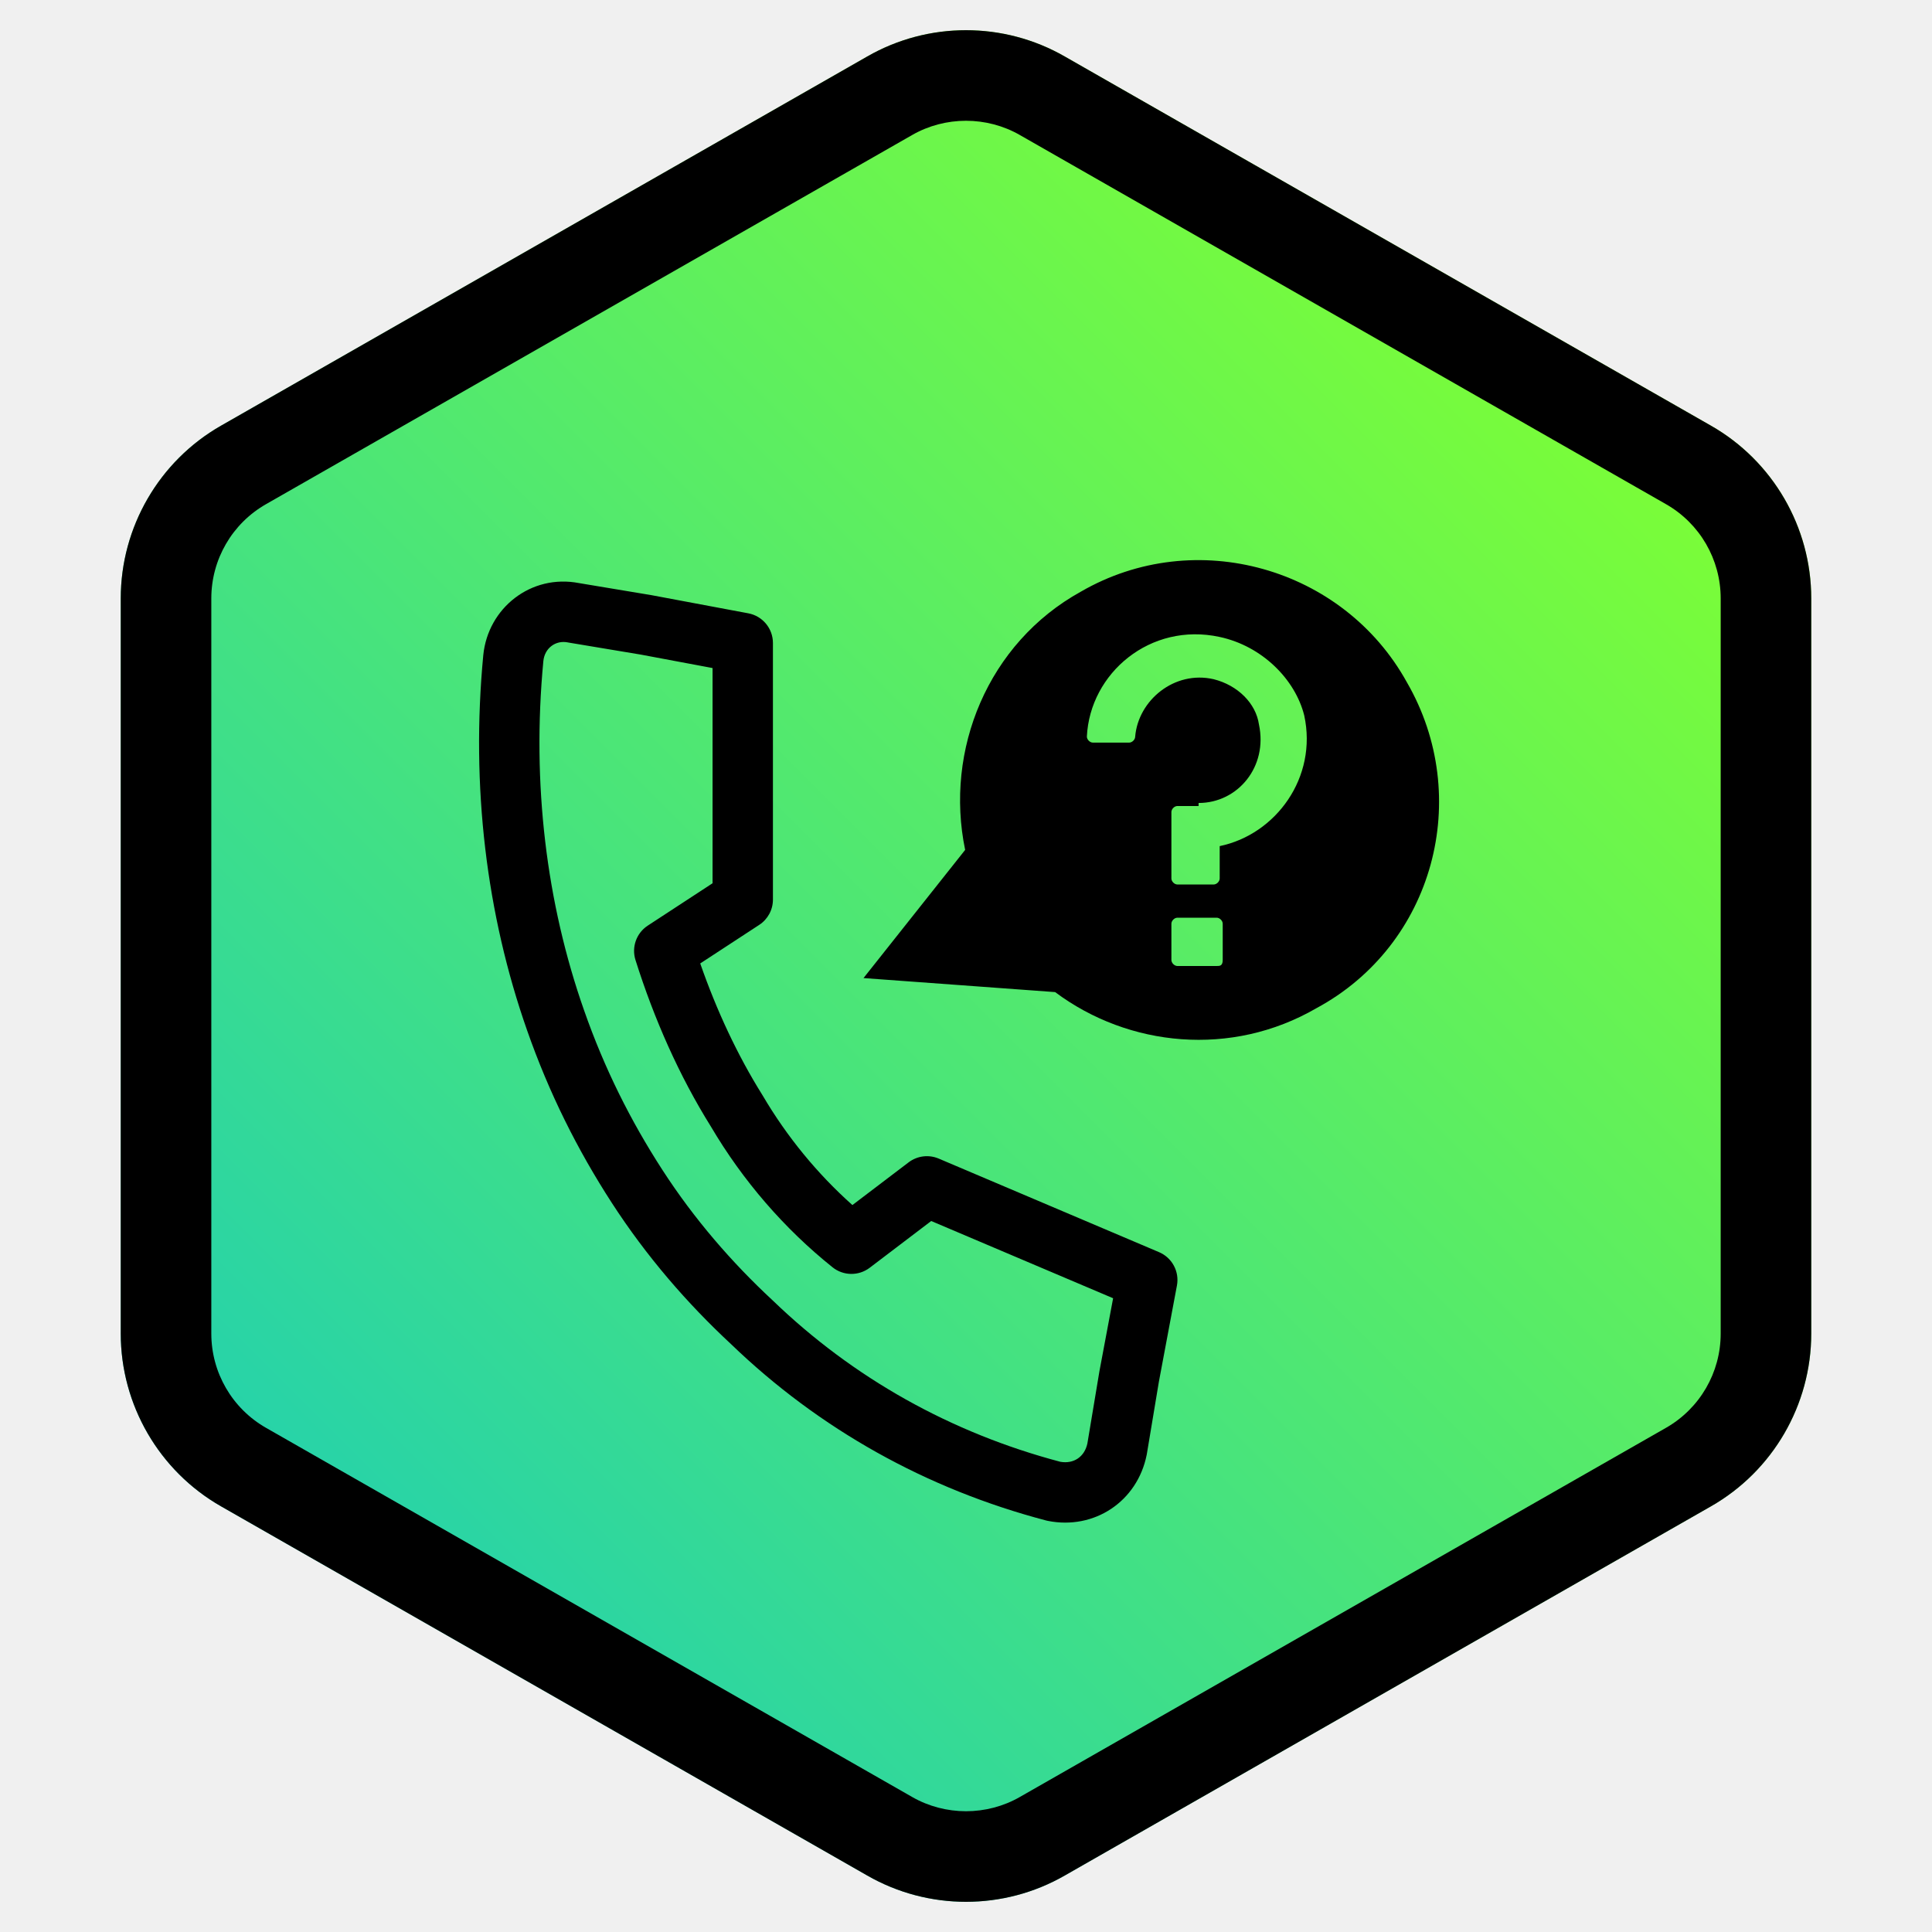
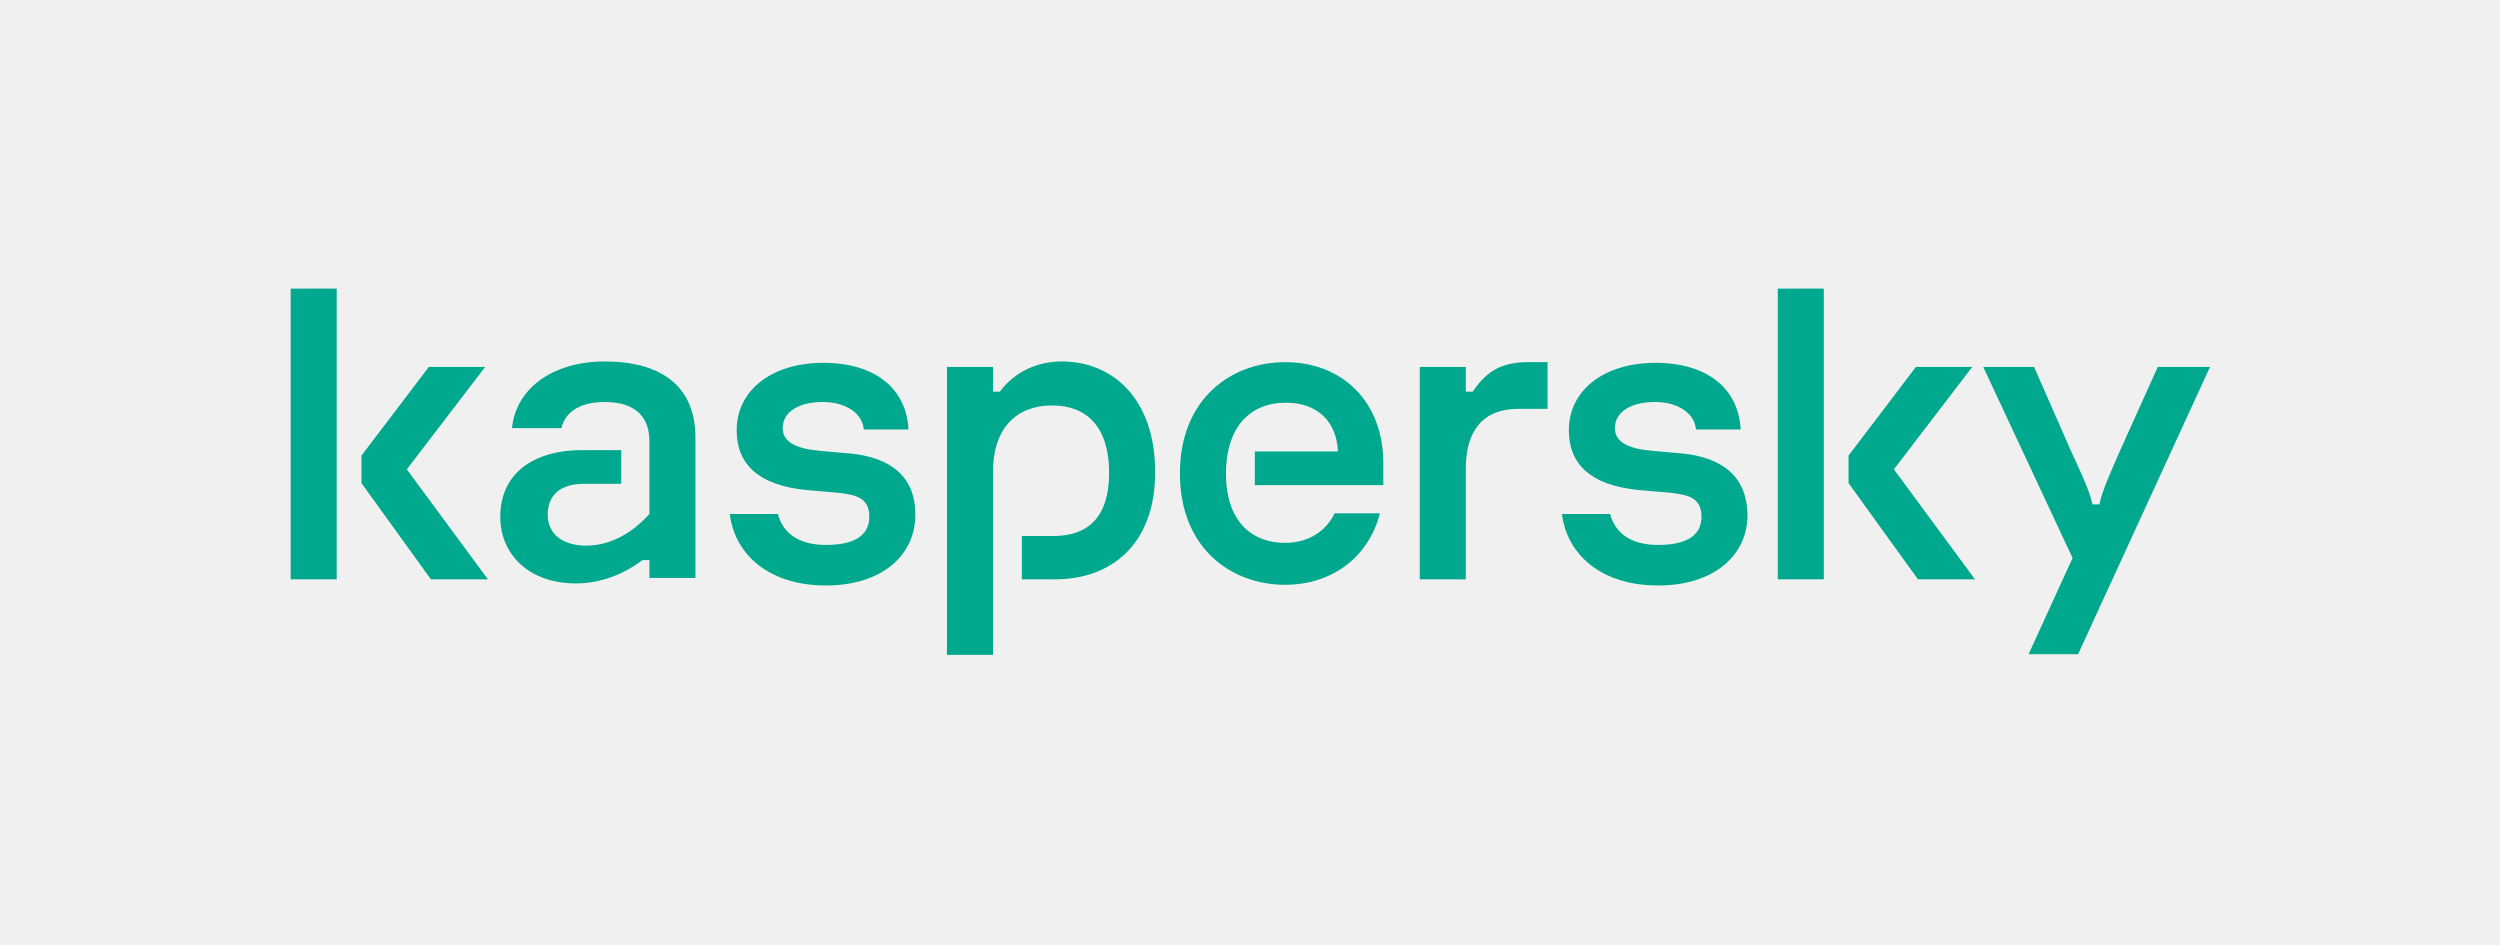
- <svg xmlns="http://www.w3.org/2000/svg" width="128" height="128" viewBox="0 0 128 128" fill="none">
-   <g clip-path="url(#clip0_8424_10896)">
-     <path d="M64 2C61.74 2 59.48 2.58 57.46 3.74L14.64 28.204C10.54 30.545 8 34.925 8 39.646V88.354C8 93.075 10.54 97.455 14.64 99.796L57.46 124.26C59.48 125.42 61.74 126 64 126C66.26 126 68.52 125.42 70.54 124.26L113.36 99.796C117.46 97.455 120 93.075 120 88.354V39.646C120 34.925 117.46 30.545 113.36 28.204L70.54 3.74C68.52 2.58 66.26 2 64 2Z" fill="url(#paint0_linear_8424_10896)" />
-     <path d="M64 8.001C65.24 8.001 66.48 8.321 67.56 8.941L110.38 33.405C112.62 34.685 114 37.066 114 39.646V88.354C114 90.934 112.62 93.315 110.38 94.595L67.56 119.059C66.48 119.679 65.24 119.999 64 119.999C62.76 119.999 61.52 119.679 60.44 119.059L17.62 94.595C15.38 93.315 14 90.934 14 88.354V39.646C14 37.066 15.38 34.685 17.62 33.405L60.44 8.941C61.52 8.321 62.76 8.001 64 8.001ZM64 2C61.74 2 59.48 2.58 57.46 3.74L14.64 28.204C10.54 30.545 8 34.925 8 39.646V88.354C8 93.075 10.54 97.455 14.64 99.796L57.46 124.26C59.48 125.42 61.74 126 64 126C66.26 126 68.52 125.42 70.54 124.26L113.36 99.796C117.46 97.455 120 93.075 120 88.354V39.646C120 34.925 117.46 30.545 113.36 28.204L70.54 3.74C68.52 2.58 66.26 2 64 2Z" fill="black" />
-     <path fill-rule="evenodd" clip-rule="evenodd" d="M57.209 64.8L63.944 56.308C62.57 49.696 65.445 42.607 71.608 39.2C79.208 34.8 89.008 37.6 93.208 45.2C97.608 52.8 95.008 62.6 87.208 66.8C81.593 70.052 74.776 69.372 69.905 65.729L57.209 64.8ZM38.696 66.937C36.196 59.822 35.227 51.916 35.999 43.795C36.088 42.925 36.824 42.403 37.617 42.561C37.638 42.566 37.659 42.569 37.68 42.573L42.46 43.37L47.209 44.26V58.518L42.914 61.326C42.164 61.817 41.832 62.747 42.102 63.602C43.342 67.531 45.004 71.281 47.099 74.637C49.219 78.235 51.974 81.413 55.16 83.962C55.875 84.535 56.889 84.547 57.619 83.993L61.695 80.895L73.747 86.012L72.843 90.832L72.84 90.847C72.839 90.855 72.837 90.863 72.836 90.871L72.042 95.634C71.854 96.518 71.136 97.003 70.251 96.848C63.003 94.929 56.531 91.303 51.197 86.16C51.192 86.156 51.187 86.151 51.182 86.146L51.17 86.135C48.479 83.636 45.989 80.761 43.888 77.514C41.77 74.241 40.042 70.783 38.697 66.939L38.696 66.937ZM32.019 43.401C32.33 40.285 35.175 38.014 38.366 38.632L43.138 39.427C43.151 39.43 43.164 39.432 43.178 39.434L49.578 40.634C50.523 40.812 51.209 41.638 51.209 42.6V59.6C51.209 60.275 50.868 60.905 50.303 61.274L46.392 63.831C47.483 66.959 48.856 69.902 50.505 72.54C50.51 72.549 50.515 72.557 50.52 72.566L50.527 72.576L50.533 72.586C52.142 75.321 54.163 77.778 56.474 79.838L60.199 77.008C60.77 76.574 61.53 76.479 62.191 76.759L76.791 82.959C77.655 83.326 78.148 84.246 77.975 85.169L76.778 91.549L75.982 96.329C75.978 96.35 75.974 96.371 75.97 96.392C75.353 99.475 72.5 101.378 69.417 100.761C69.377 100.753 69.338 100.744 69.3 100.734C61.381 98.65 54.282 94.687 48.434 89.053C45.53 86.355 42.825 83.234 40.53 79.687C38.248 76.16 36.376 72.418 34.921 68.262C32.222 60.578 31.192 52.087 32.018 43.41L32.019 43.401ZM72.008 48.8C72.209 44.6 76.209 41.2 80.808 42.2C83.609 42.8 85.808 45 86.409 47.4C87.3 51.501 84.536 55.284 80.808 56.057V58.2C80.808 58.4 80.608 58.6 80.408 58.6H78.008C77.808 58.6 77.608 58.4 77.608 58.2V53.8C77.608 53.6 77.808 53.4 78.008 53.4H79.409V53.2C82.008 53.2 84.008 50.8 83.409 48C83.209 46.6 82.008 45.4 80.409 45C77.808 44.4 75.409 46.4 75.209 48.8C75.209 49 75.008 49.2 74.808 49.2H72.409C72.209 49.2 72.008 49 72.008 48.8ZM80.608 64H78.008C77.808 64 77.608 63.8 77.608 63.6V61.2C77.608 61 77.808 60.8 78.008 60.8H80.608C80.808 60.8 81.008 61 81.008 61.2V63.6C81.008 64 80.808 64 80.608 64Z" fill="black" />
-   </g>
-   <defs>
-     <linearGradient id="paint0_linear_8424_10896" x1="21.1" y1="106.917" x2="106.914" y2="21.117" gradientUnits="userSpaceOnUse">
-       <stop stop-color="#23D1AE" />
-       <stop offset="1" stop-color="#7EFF33" />
-     </linearGradient>
-     <clipPath id="clip0_8424_10896">
-       <rect width="128" height="128" fill="white" />
-     </clipPath>
-   </defs>
+ <svg xmlns="http://www.w3.org/2000/svg" version="1.1" id="Layer_1" x="0px" y="0px" viewBox="0 0 363.8 137.5" style="enable-background:new 0 0 363.8 137.5;" xml:space="preserve">
+   <style type="text/css">
+ 	.st0{fill:#00A88E;}
+ </style>
+   <path class="st0" d="M168.1,68.7c0,10.6-6.5,15.6-14.5,15.6h-4.9V78h4.6c4.9,0,8.1-2.6,8.1-9.2c0-6.5-3.1-9.8-8.3-9.8  c-5,0-8.6,3.1-8.6,9.7v26.6h-6.7V53.4h6.7V57h1c2.2-3,5.6-4.4,9-4.4C161.9,52.6,168.1,58,168.1,68.7z M123.8,66l-4.5-0.4  c-3.5-0.3-5.4-1.3-5.4-3.3c0-2.4,2.4-3.8,5.8-3.8c3.5,0,5.8,1.7,6,4h6.5c-0.3-6-4.9-9.7-12.4-9.7c-7.5,0-12.6,4-12.6,9.8  c0,4.9,3.1,8,10.1,8.7l4.6,0.4c2.8,0.3,4.6,0.8,4.6,3.5c0,2.4-1.7,4.1-6.3,4.1c-4.2,0-6.3-1.9-7-4.5h-7c0.7,5.8,5.6,10.4,14,10.4  c7.9,0,13-4.2,13-10.3C133.2,69.3,129.6,66.6,123.8,66z M194.2,74.7c-1.1,2.4-3.6,4.3-7.2,4.3c-4.9,0-8.6-3.2-8.6-10.1  c0-6.6,3.4-10.3,8.7-10.3c4.7,0,7.4,2.8,7.6,7.1h-12.1v4.9h18.7v-3.2c0-8.9-5.9-14.7-14.3-14.7c-7.8,0-15.3,5.3-15.3,16.2  c0,10.9,7.5,16.2,15.3,16.2c7.2,0,12.3-4.4,13.8-10.4H194.2z M88,52.6c-7.4,0-12.9,3.8-13.5,9.7h7.2c0.5-2.2,2.5-3.8,6.3-3.8  c4.9,0,6.5,2.6,6.5,5.7v10.6c-2.8,3.1-6,4.6-9.2,4.6c-3.3,0-5.6-1.6-5.6-4.5c0-2.8,1.8-4.5,5.3-4.5h5.4v-4.9h-5.6  c-7.7,0-12,3.8-12,9.7c0,5.5,4.2,9.7,11,9.7c3.8,0,7.2-1.5,9.7-3.4h1v2.6h6.7V63.7C101.2,56,96,52.6,88,52.6z M42.3,84.3h6.7V42  h-6.7V84.3z M70.6,53.4h-8.2l-9.8,12.9v4l10.1,14H71l-11.8-16L70.6,53.4z M314,53.4l-5.5,12.2c-1.3,3-2.6,5.8-3,7.8h-1  c-0.4-1.9-1.7-4.7-3.1-7.7L296,53.4h-7.4l13,27.8l-6.4,14h7.2l19.2-41.8H314z M287,53.4h-8.2L269,66.3v4l10.1,14h8.3l-11.8-16  L287,53.4z M244.9,66l-4.5-0.4c-3.5-0.3-5.4-1.3-5.4-3.3c0-2.4,2.4-3.8,5.8-3.8c3.5,0,5.8,1.7,6,4h6.5c-0.3-6-4.9-9.7-12.4-9.7  c-7.5,0-12.6,4-12.6,9.8c0,4.9,3.1,8,10.1,8.7l4.6,0.4c2.8,0.3,4.6,0.8,4.6,3.5c0,2.4-1.7,4.1-6.3,4.1c-4.2,0-6.3-1.9-7-4.5h-7  c0.7,5.8,5.6,10.4,14,10.4c7.9,0,13-4.2,13-10.3C254.2,69.3,250.6,66.6,244.9,66z M258.7,84.3h6.7V42h-6.7V84.3z M214.3,57h-1v-3.6  h-6.7v30.9h6.7V68.2c0-5.5,2.5-8.7,7.6-8.7h4.3v-6.8h-2.5C218.1,52.6,216.1,54.4,214.3,57z" />
</svg>
